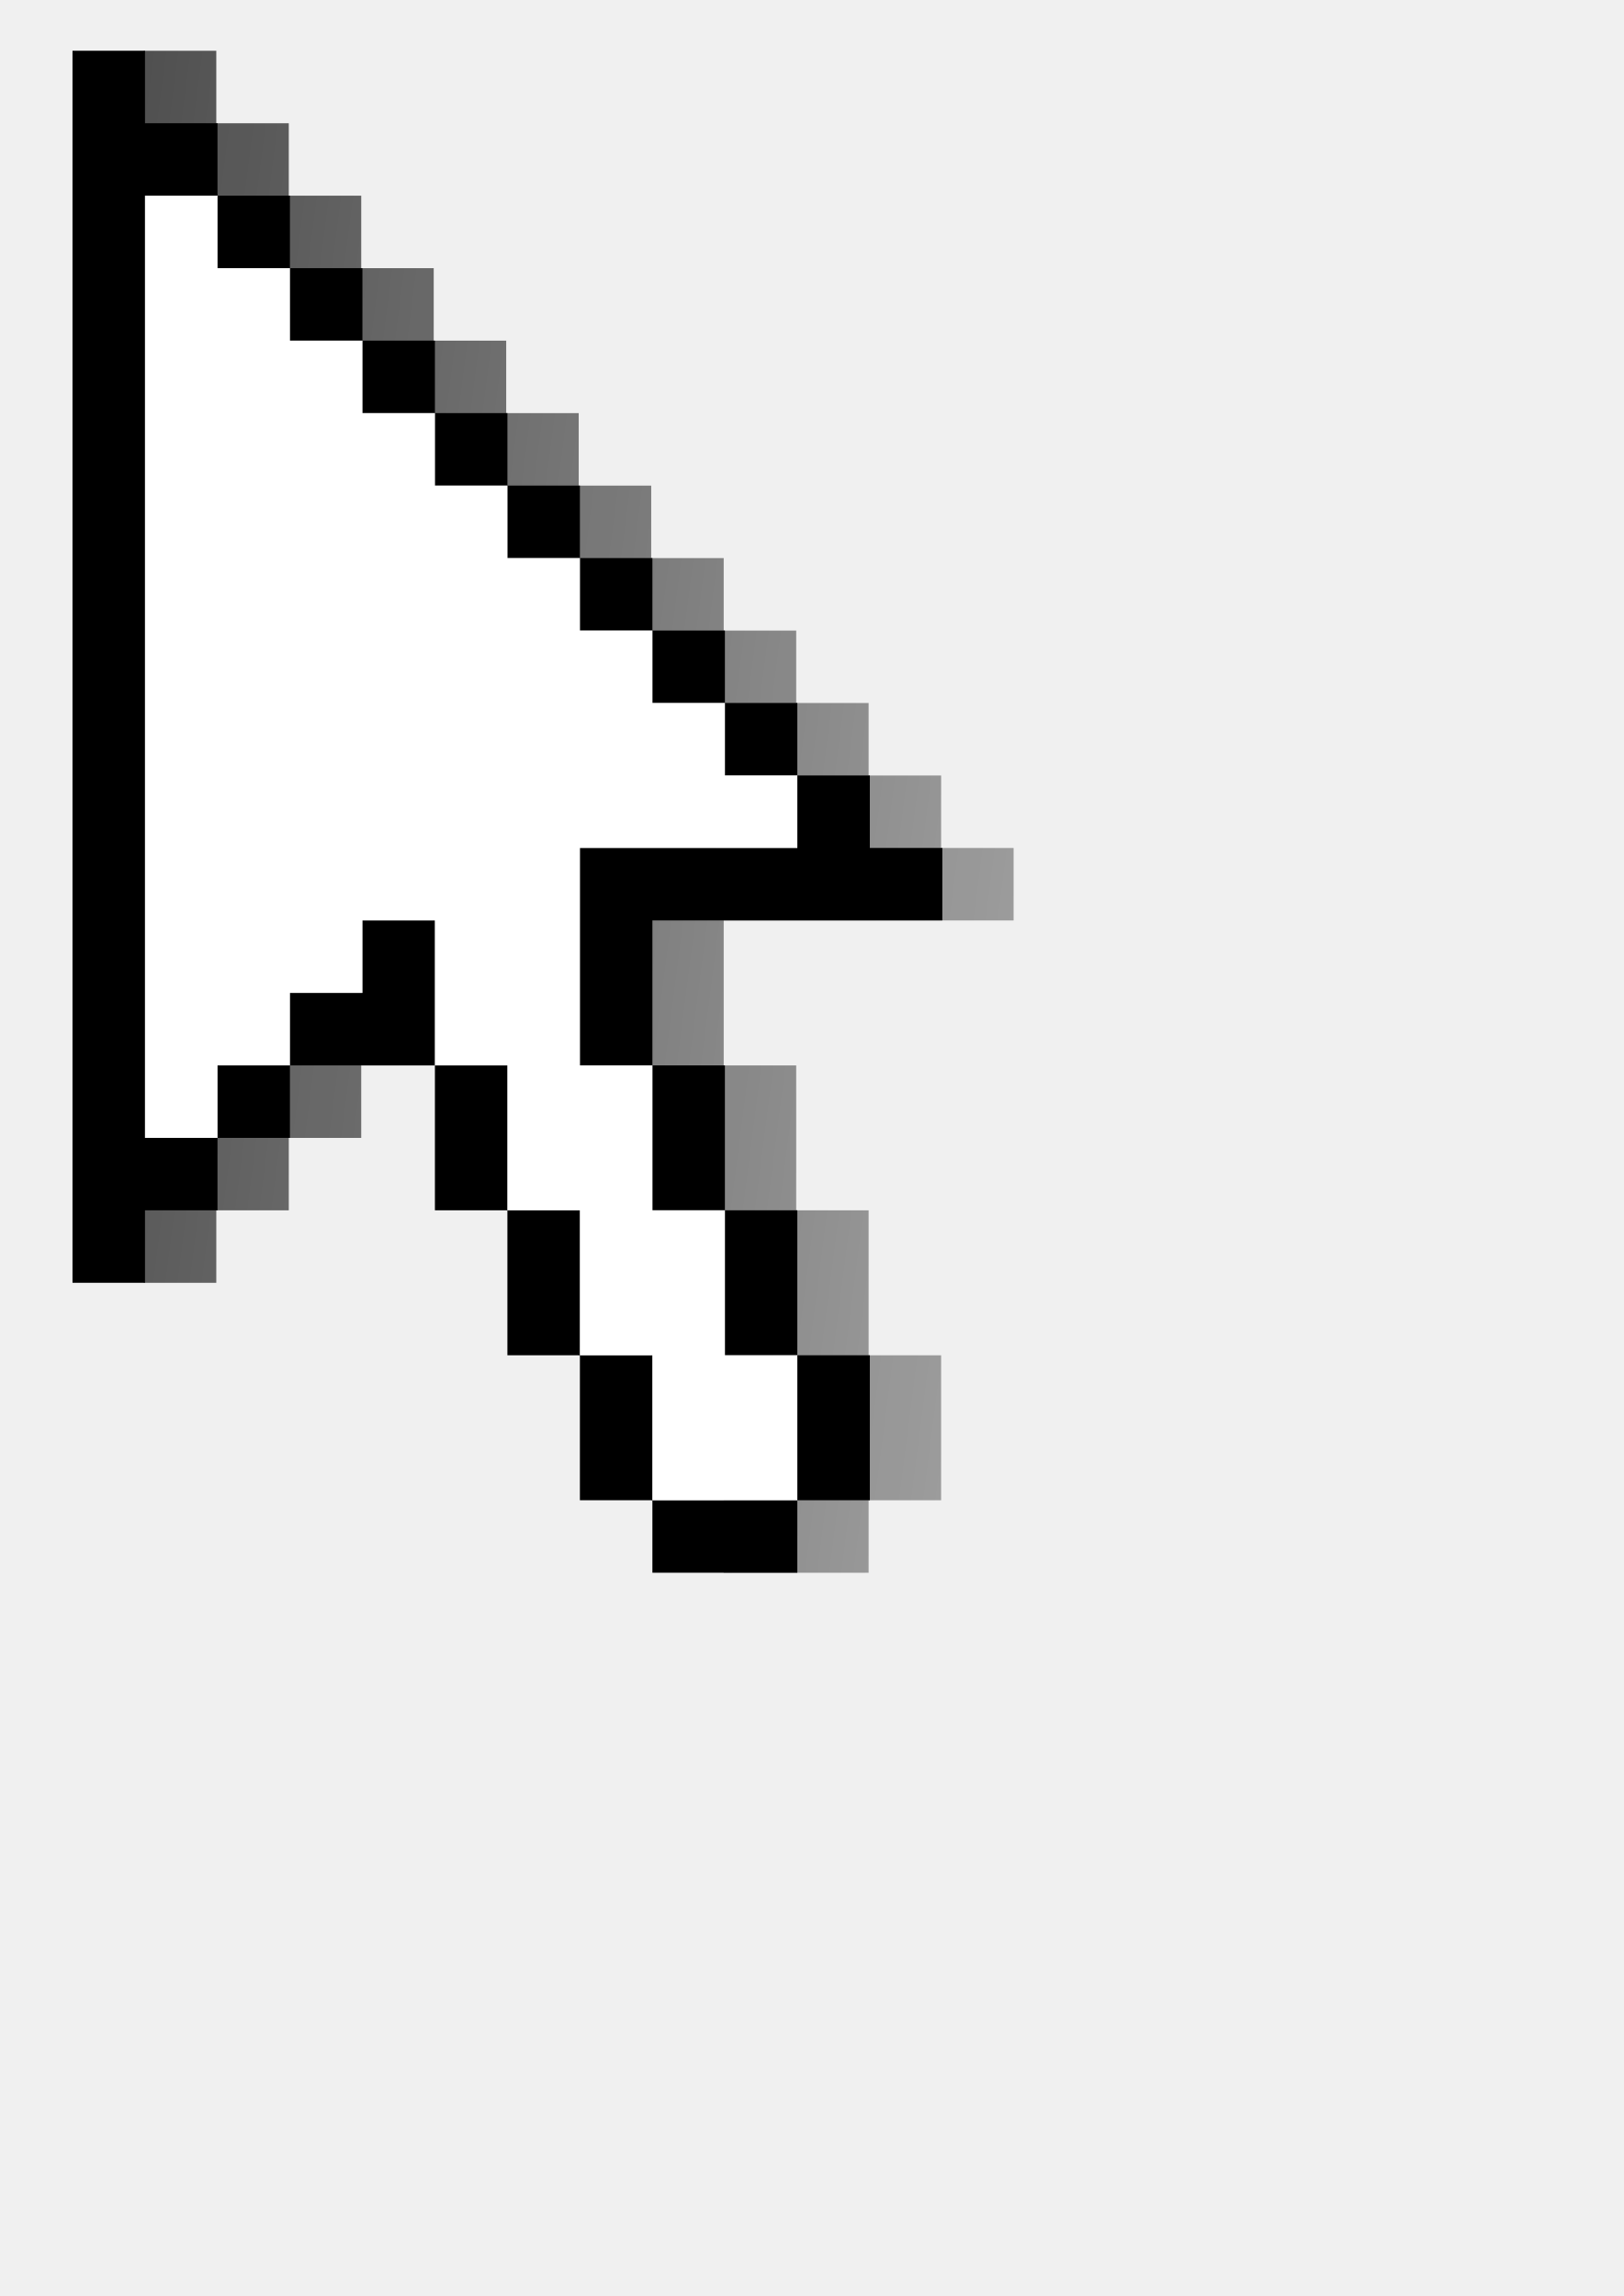
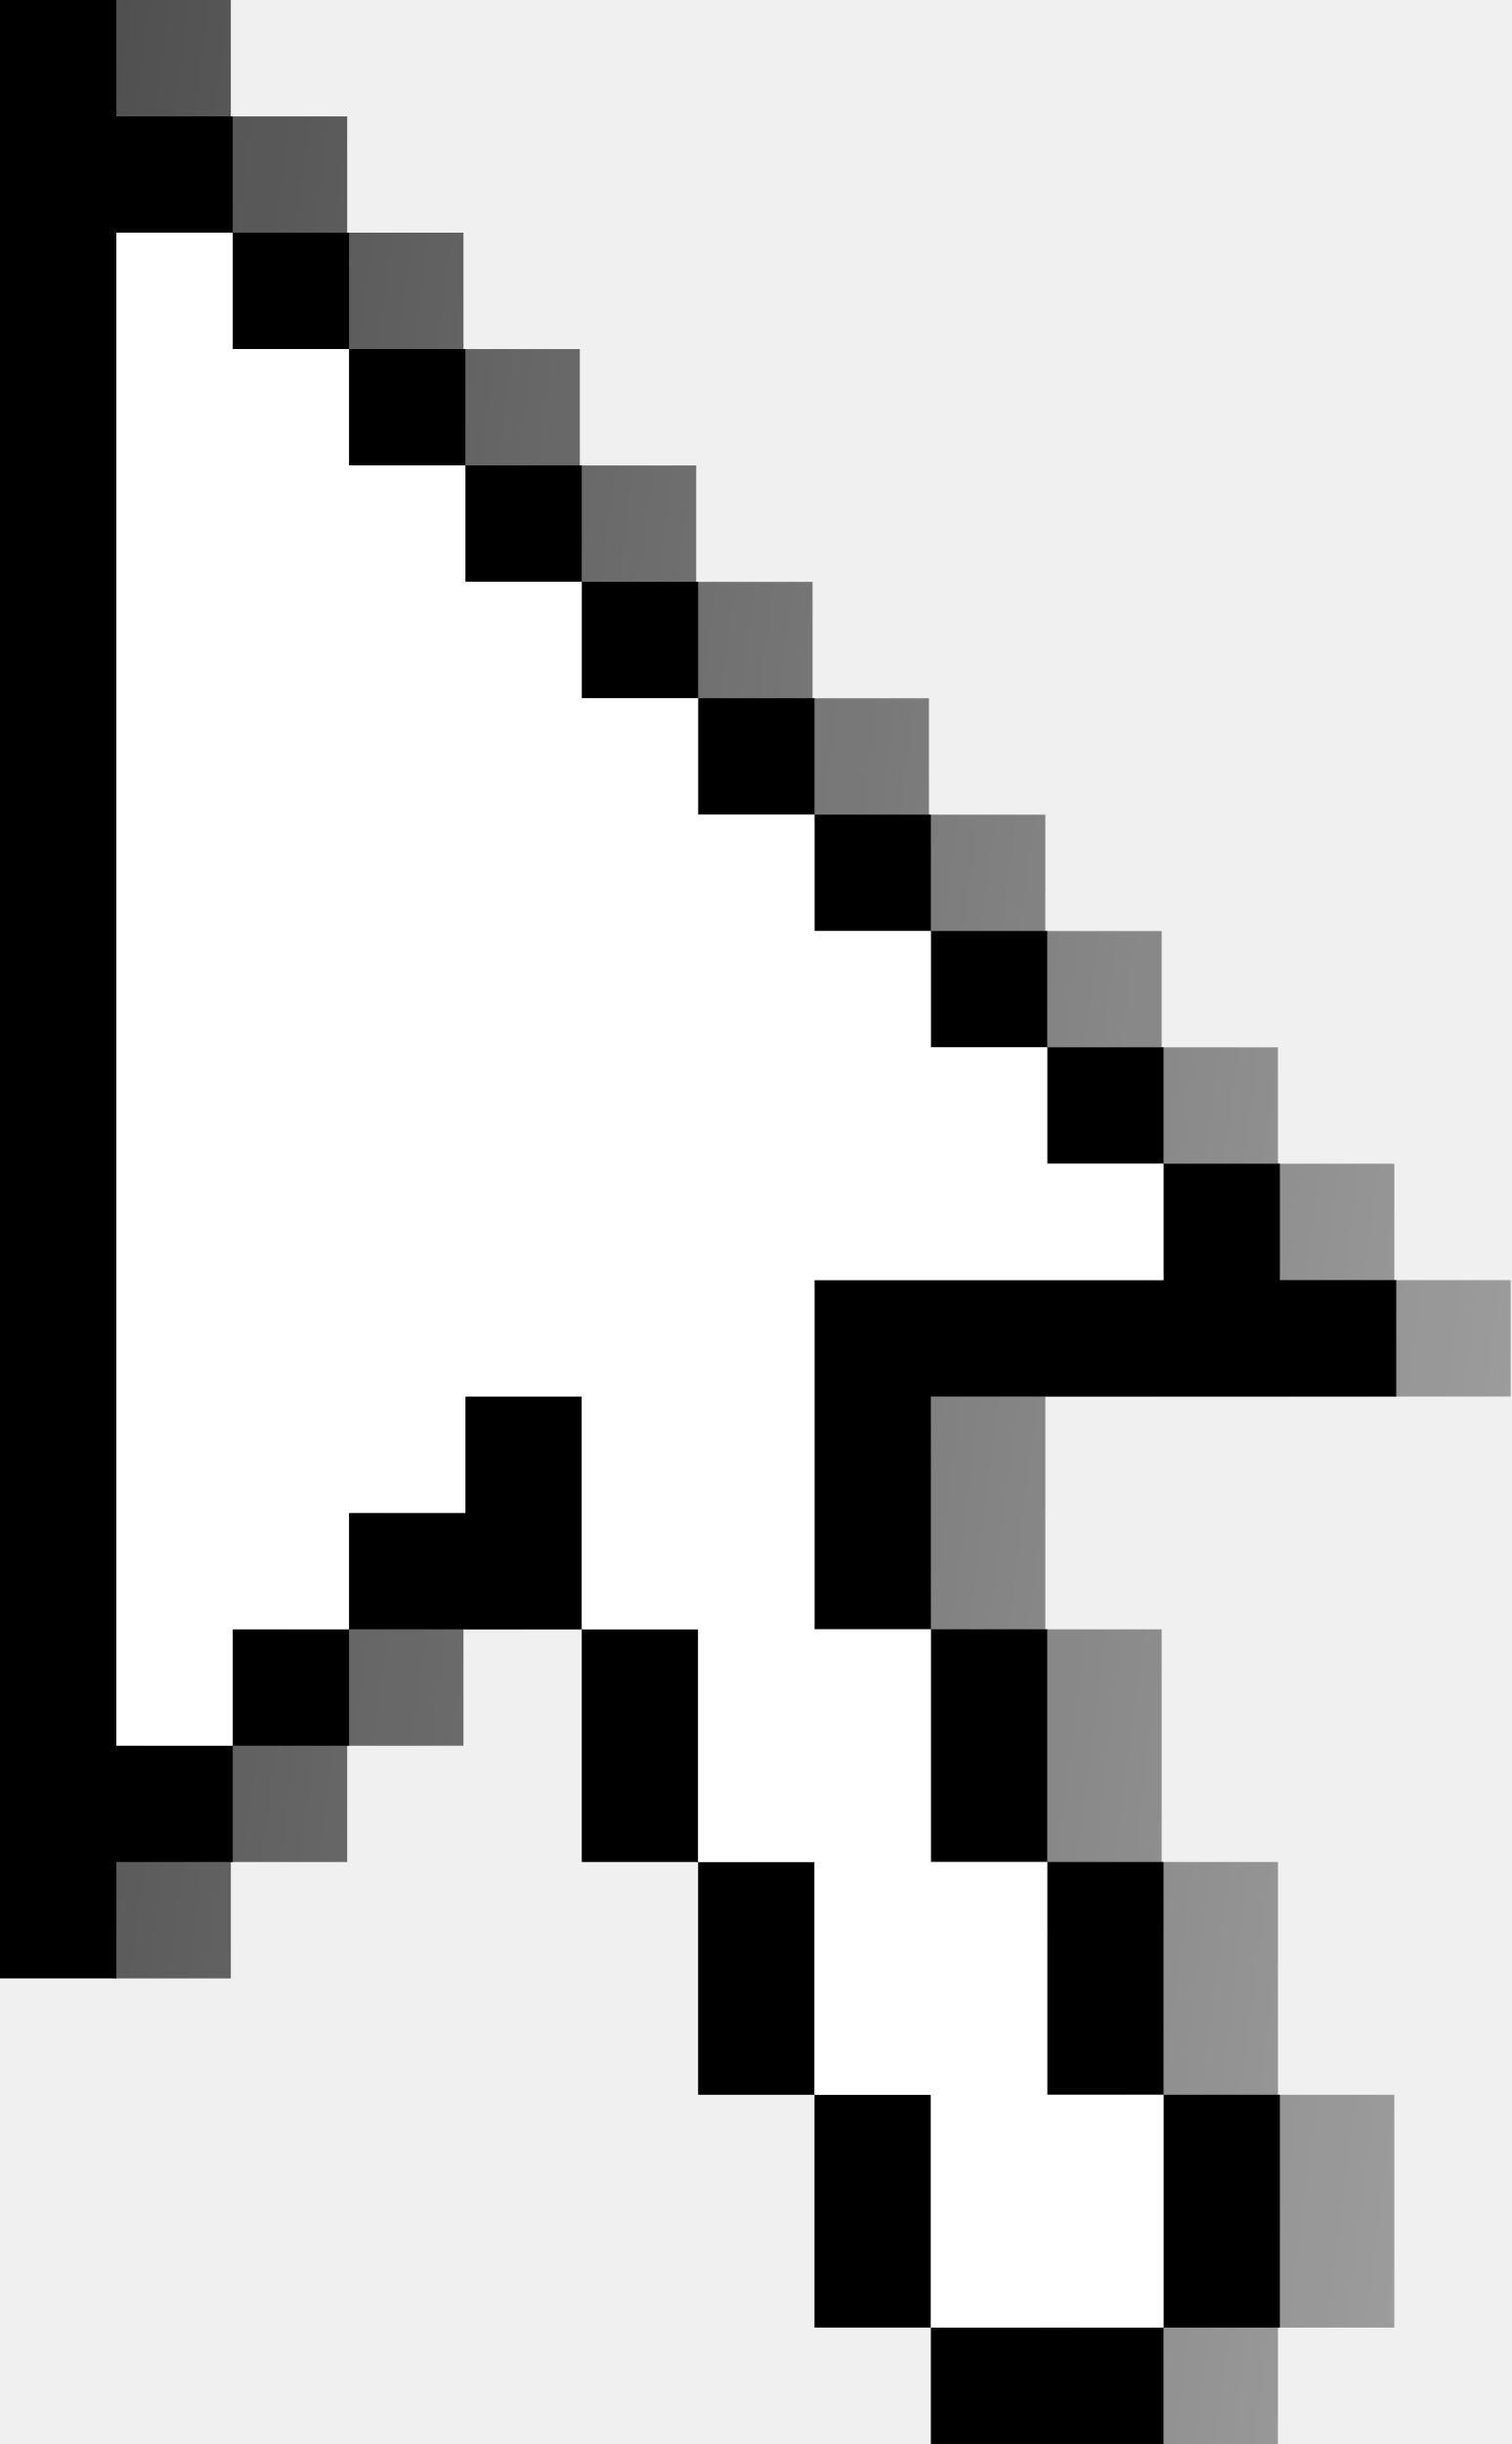
- <svg xmlns="http://www.w3.org/2000/svg" xmlns:xlink="http://www.w3.org/1999/xlink" height="297mm" id="svg2" width="210mm">
+ <svg xmlns="http://www.w3.org/2000/svg" xmlns:xlink="http://www.w3.org/1999/xlink" height="744.094" id="svg2" width="460.41" version="1.1">
  <defs id="defs3">
    <linearGradient id="linearGradient7601">
      <stop id="stop7603" offset="0" style="stop-color:#000000;stop-opacity:1;" />
      <stop id="stop7605" offset="1" style="stop-color:#000000;stop-opacity:0;" />
    </linearGradient>
    <linearGradient gradientTransform="matrix(0.755921,0,0,1.32289,-36,0)" gradientUnits="userSpaceOnUse" id="linearGradient7607" spreadMethod="reflect" x1="-526.861" x2="1370.559" xlink:href="#linearGradient7601" y1="45.133" y2="471.384" />
    <linearGradient gradientTransform="matrix(0.323979,0,0,0.566975,399.6324,14.15086)" gradientUnits="userSpaceOnUse" id="linearGradient10869" spreadMethod="reflect" x1="-526.861" x2="1370.559" xlink:href="#linearGradient7601" y1="45.133" y2="471.384" />
-     <linearGradient gradientTransform="matrix(8.892150e-2,0,0,0.155616,635.7169,9.380527)" gradientUnits="userSpaceOnUse" id="linearGradient10877" spreadMethod="reflect" x1="-526.861" x2="1370.559" xlink:href="#linearGradient7601" y1="45.133" y2="471.384" />
+     <linearGradient gradientTransform="matrix(0.0889215,0,0,0.155616,635.7169,9.380527)" gradientUnits="userSpaceOnUse" id="linearGradient10877" spreadMethod="reflect" x1="-526.861" x2="1370.559" xlink:href="#linearGradient7601" y1="45.133" y2="471.384" />
  </defs>
-   <g id="layer1" style="display:inline">
-     <g id="g1317">
-       <path d="M 70.29,24.826 L 70.29,627.17 L 105.728,627.17 L 105.728,591.732 L 141.165,591.732 L 141.165,556.326 L 176.572,556.326 L 176.572,520.889 L 212.009,520.889 L 247.447,520.889 L 247.447,591.732 L 282.884,591.732 L 282.884,662.607 L 318.322,662.607 L 318.322,733.482 L 353.759,733.482 L 353.759,768.92 L 424.603,768.92 L 424.603,733.482 L 460.04,733.482 L 460.04,662.607 L 424.603,662.607 L 424.603,591.732 L 389.197,591.732 L 389.197,520.889 L 353.759,520.889 L 353.759,450.014 L 495.478,450.014 L 495.478,414.576 L 460.04,414.576 L 460.04,379.139 L 424.603,379.139 L 424.603,343.701 L 389.197,343.701 L 389.197,308.295 L 353.759,308.295 L 353.759,272.857 L 318.322,272.857 L 318.322,237.42 L 282.884,237.42 L 282.884,201.982 L 247.447,201.982 L 247.447,166.545 L 212.009,166.545 L 212.009,131.107 L 176.572,131.107 L 176.572,95.67 L 141.165,95.67 L 141.165,60.264 L 105.728,60.264 L 105.728,24.826 L 70.29,24.826 z " id="path6080" style="fill:url(#linearGradient7607);fill-opacity:1;fill-rule:nonzero;stroke:none;stroke-width:1px;stroke-linecap:butt;stroke-linejoin:miter;stroke-opacity:1;display:inline" />
-       <path d="M 35.438,24.812 L 35.438,627.156 L 70.875,627.156 L 70.875,591.719 L 106.312,591.719 L 106.312,556.312 L 70.875,556.312 L 70.875,95.656 L 106.312,95.656 L 106.312,60.25 L 70.875,60.25 L 70.875,24.812 L 35.438,24.812 z M 106.312,95.656 L 106.312,131.094 L 141.719,131.094 L 141.719,95.656 L 106.312,95.656 z M 141.719,131.094 L 141.719,166.531 L 177.156,166.531 L 177.156,131.094 L 141.719,131.094 z M 177.156,166.531 L 177.156,201.969 L 212.594,201.969 L 212.594,166.531 L 177.156,166.531 z M 212.594,201.969 L 212.594,237.406 L 248.031,237.406 L 248.031,201.969 L 212.594,201.969 z M 248.031,237.406 L 248.031,272.844 L 283.469,272.844 L 283.469,237.406 L 248.031,237.406 z M 283.469,272.844 L 283.469,308.281 L 318.906,308.281 L 318.906,272.844 L 283.469,272.844 z M 318.906,308.281 L 318.906,343.688 L 354.344,343.688 L 354.344,308.281 L 318.906,308.281 z M 354.344,343.688 L 354.344,379.125 L 389.75,379.125 L 389.75,343.688 L 354.344,343.688 z M 389.75,379.125 L 389.75,414.562 L 283.469,414.562 L 283.469,450 L 283.469,520.875 L 318.906,520.875 L 318.906,450 L 460.625,450 L 460.625,414.562 L 425.188,414.562 L 425.188,379.125 L 389.75,379.125 z M 318.906,520.875 L 318.906,591.719 L 354.344,591.719 L 354.344,520.875 L 318.906,520.875 z M 354.344,591.719 L 354.344,662.594 L 389.75,662.594 L 389.75,591.719 L 354.344,591.719 z M 389.75,662.594 L 389.75,733.469 L 425.188,733.469 L 425.188,662.594 L 389.75,662.594 z M 389.75,733.469 L 318.906,733.469 L 318.906,768.906 L 389.75,768.906 L 389.75,733.469 z M 318.906,733.469 L 318.906,662.594 L 283.469,662.594 L 283.469,733.469 L 318.906,733.469 z M 283.469,662.594 L 283.469,591.719 L 248.031,591.719 L 248.031,662.594 L 283.469,662.594 z M 248.031,591.719 L 248.031,520.875 L 212.594,520.875 L 212.594,591.719 L 248.031,591.719 z M 212.594,520.875 L 212.594,450 L 177.156,450 L 177.156,485.438 L 141.719,485.438 L 141.719,520.875 L 177.156,520.875 L 212.594,520.875 z M 141.719,520.875 L 106.312,520.875 L 106.312,556.312 L 141.719,556.312 L 141.719,520.875 z " id="rect1430" style="fill:#000000;fill-opacity:1;fill-rule:evenodd;stroke:none;stroke-width:1px;stroke-linecap:butt;stroke-linejoin:miter;stroke-opacity:1" />
-       <path d="M 70.875,95.656 L 70.875,556.312 L 106.312,556.312 L 106.312,520.875 L 141.719,520.875 L 141.719,485.438 L 177.156,485.438 L 177.156,450 L 212.594,450 L 212.594,520.875 L 248.031,520.875 L 248.031,591.719 L 283.469,591.719 L 283.469,662.594 L 318.906,662.594 L 318.906,733.469 L 354.344,733.469 L 389.75,733.469 L 389.75,662.594 L 354.344,662.594 L 354.344,591.719 L 318.906,591.719 L 318.906,520.875 L 283.469,520.875 L 283.469,414.562 L 318.906,414.562 L 354.344,414.562 L 389.75,414.562 L 389.75,379.125 L 354.344,379.125 L 354.344,343.688 L 318.906,343.688 L 318.906,308.281 L 283.469,308.281 L 283.469,272.844 L 248.031,272.844 L 248.031,237.406 L 212.594,237.406 L 212.594,201.969 L 177.156,201.969 L 177.156,166.531 L 141.719,166.531 L 141.719,131.094 L 106.312,131.094 L 106.312,95.656 L 70.875,95.656 z " id="rect3779" style="fill:#ffffff;fill-opacity:1;stroke:none" />
+   <g id="layer1" style="display:inline" transform="translate(0,-308.2662)">
+     <g id="g1317" transform="translate(-35.4375,283.4417)">
+       <path d="m 70.29,24.826 0,602.344 35.438,0 0,-35.438 35.438,0 0,-35.406 35.406,0 0,-35.438 35.438,0 35.438,0 0,70.844 35.438,0 0,70.875 35.438,0 0,70.875 35.438,0 0,35.438 70.844,0 0,-35.438 35.438,0 0,-70.875 -35.438,0 0,-70.875 -35.406,0 0,-70.844 -35.438,0 0,-70.875 141.719,0 0,-35.438 -35.438,0 0,-35.438 -35.438,0 0,-35.438 -35.406,0 0,-35.406 -35.438,0 0,-35.438 -35.438,0 0,-35.438 -35.438,0 0,-35.438 -35.438,0 0,-35.438 -35.438,0 0,-35.438 -35.438,0 0,-35.437 -35.406,0 0,-35.406 -35.438,0 0,-35.438 -35.438,0 z" id="path6080" style="fill:url(#linearGradient7607);fill-opacity:1;fill-rule:nonzero;stroke:none;display:inline" />
+       <path d="m 35.438,24.812 0,602.344 35.438,0 0,-35.438 35.438,0 0,-35.406 -35.438,0 0,-460.656 35.438,0 0,-35.406 -35.438,0 0,-35.438 -35.438,0 z m 70.875,70.844 0,35.438 35.406,0 0,-35.438 -35.406,0 z m 35.406,35.438 0,35.438 35.438,0 0,-35.438 -35.438,0 z m 35.438,35.438 0,35.438 35.438,0 0,-35.438 -35.438,0 z m 35.438,35.438 0,35.438 35.438,0 0,-35.438 -35.438,0 z m 35.438,35.438 0,35.438 35.438,0 0,-35.438 -35.438,0 z m 35.438,35.438 0,35.438 35.438,0 0,-35.438 -35.438,0 z m 35.438,35.438 0,35.406 35.438,0 0,-35.406 -35.438,0 z m 35.438,35.406 0,35.438 35.406,0 0,-35.438 -35.406,0 z m 35.406,35.438 0,35.438 -106.281,0 0,35.438 0,70.875 35.438,0 0,-70.875 141.719,0 0,-35.438 -35.438,0 0,-35.438 -35.438,0 z m -70.844,141.75 0,70.844 35.438,0 0,-70.844 -35.438,0 z m 35.438,70.844 0,70.875 35.406,0 0,-70.875 -35.406,0 z m 35.406,70.875 0,70.875 35.438,0 0,-70.875 -35.438,0 z m 0,70.875 -70.844,0 0,35.438 70.844,0 0,-35.438 z m -70.844,0 0,-70.875 -35.438,0 0,70.875 35.438,0 z m -35.438,-70.875 0,-70.875 -35.438,0 0,70.875 35.438,0 z m -35.438,-70.875 0,-70.844 -35.438,0 0,70.844 35.438,0 z m -35.438,-70.844 0,-70.875 -35.438,0 0,35.438 -35.438,0 0,35.438 35.438,0 35.438,0 z m -70.875,0 -35.406,0 0,35.438 35.406,0 0,-35.438 z" id="rect1430" style="fill:#000000;fill-opacity:1;fill-rule:evenodd;stroke:none" />
+       <path d="m 70.875,95.656 0,460.656 35.438,0 0,-35.438 35.406,0 0,-35.438 35.438,0 0,-35.438 35.438,0 0,70.875 35.438,0 0,70.844 35.438,0 0,70.875 35.438,0 0,70.875 35.438,0 35.406,0 0,-70.875 -35.406,0 0,-70.875 -35.438,0 0,-70.844 -35.438,0 0,-106.312 35.438,0 35.438,0 35.406,0 0,-35.438 -35.406,0 0,-35.438 -35.438,0 0,-35.406 -35.438,0 0,-35.438 -35.438,0 0,-35.438 -35.438,0 0,-35.438 -35.438,0 0,-35.438 -35.438,0 0,-35.438 -35.406,0 0,-35.438 -35.438,0 z" id="rect3779" style="fill:#ffffff;fill-opacity:1;stroke:none" />
    </g>
  </g>
</svg>
